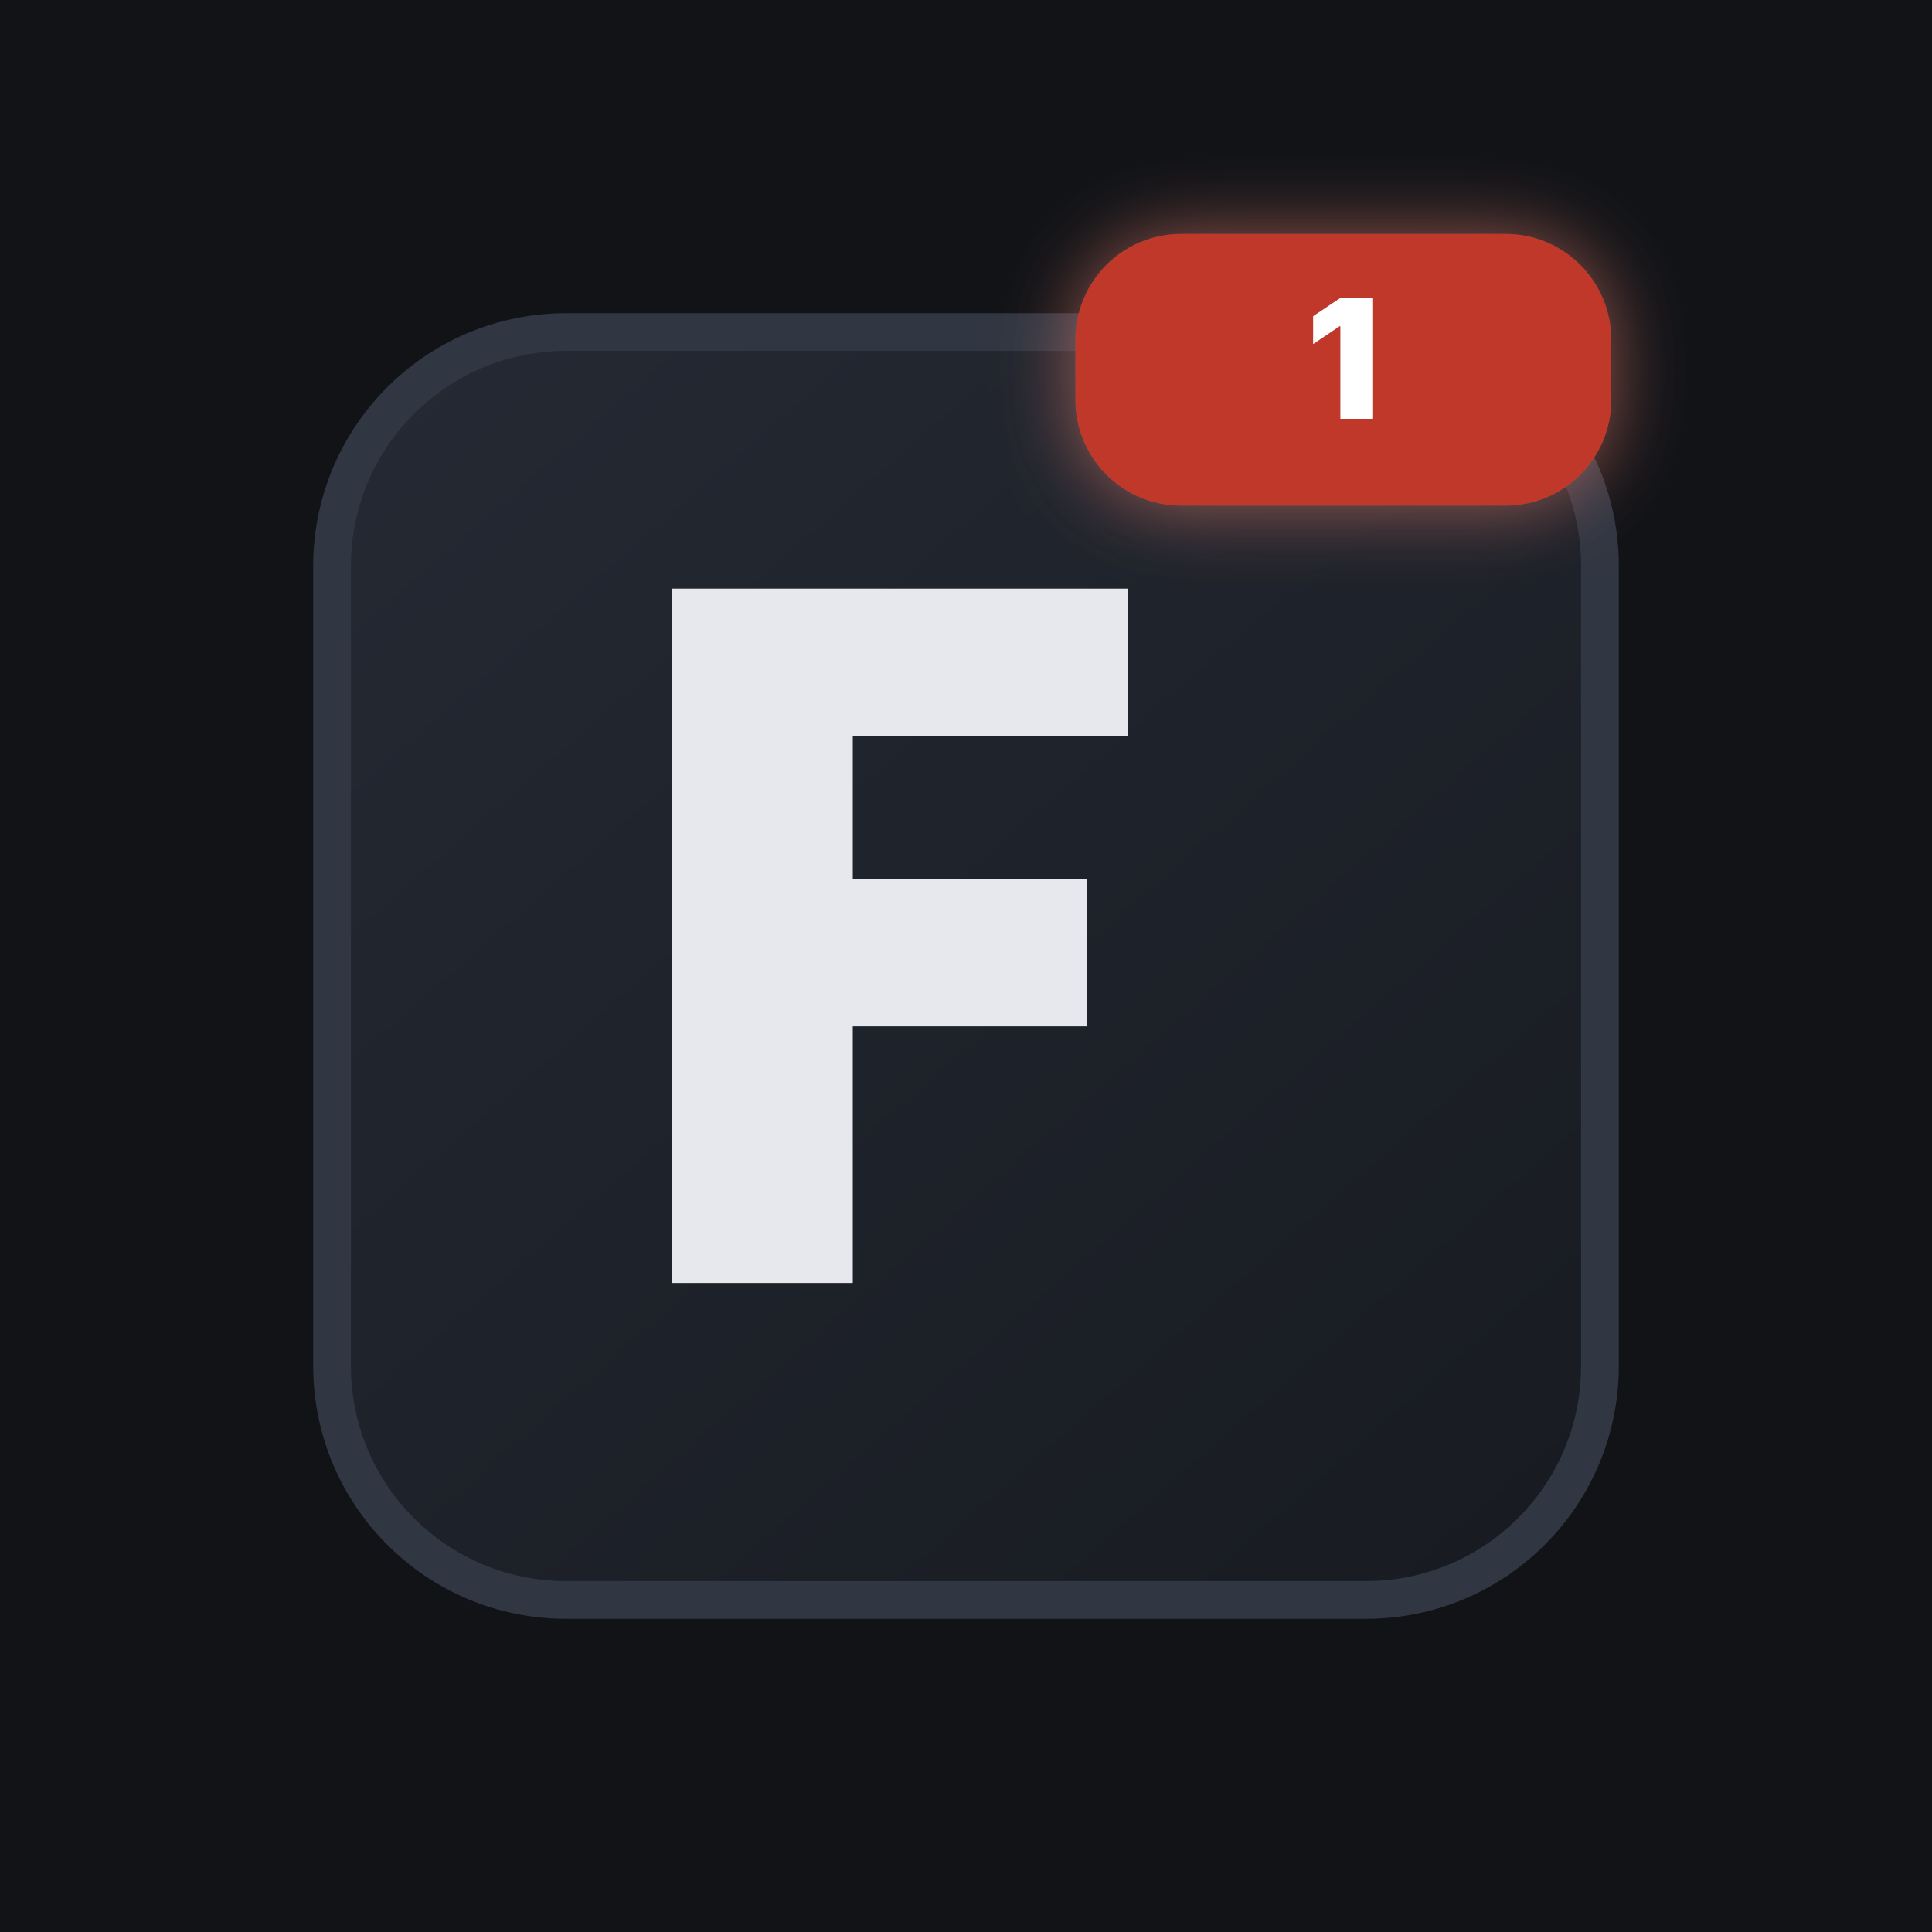
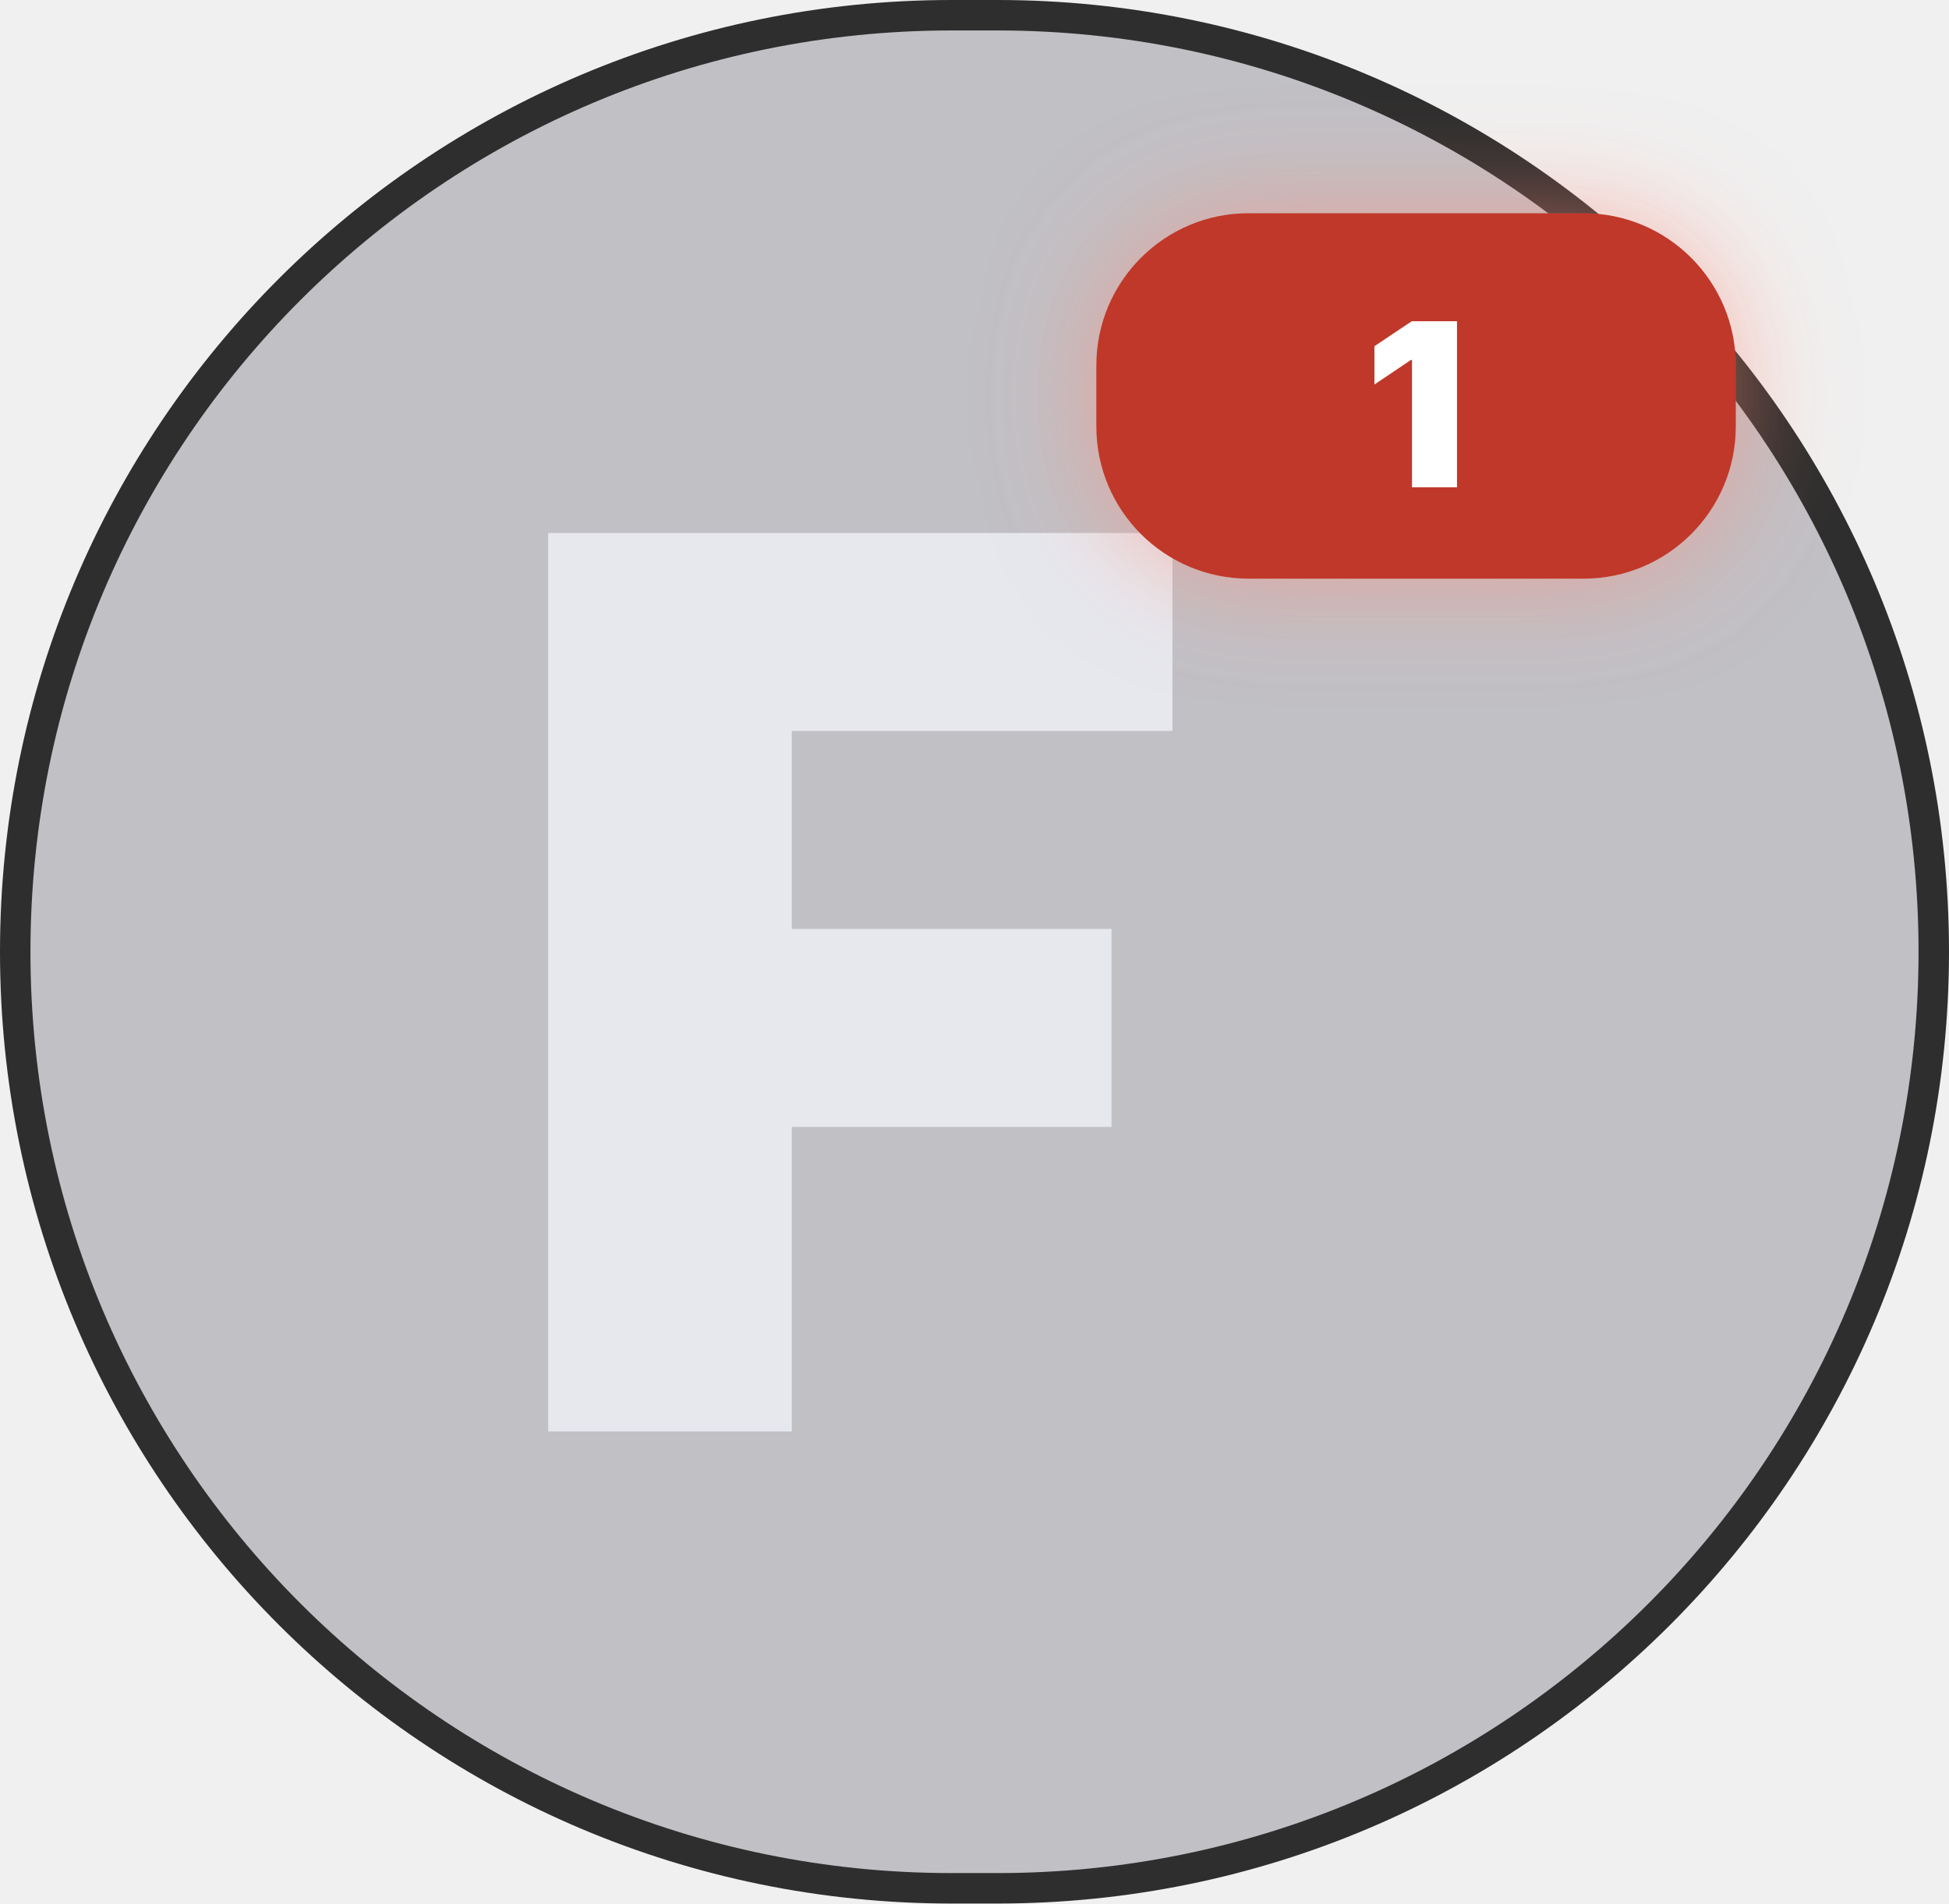
- <svg xmlns="http://www.w3.org/2000/svg" width="512" height="512" viewBox="0 0 512 512" role="img" aria-labelledby="title desc">
+ <svg xmlns="http://www.w3.org/2000/svg" width="128" height="125" viewBox="0 0 128 125" fill="none" role="img" aria-labelledby="title desc">
  <defs>
-     <filter id="badgeGlow" x="-80%" y="-80%" width="260%" height="260%">
-       <feGaussianBlur stdDeviation="10" result="blur" />
+     <filter id="badgeGlow" x="-70%" y="-70%" width="240%" height="240%">
+       <feGaussianBlur stdDeviation="3.5" result="blur" />
      <feColorMatrix in="blur" type="matrix" values="1 0 0 0 0.9 0 0.18 0 0 0.25 0 0 0.18 0 0.18 0 0 0 0.55 0" result="glow" />
      <feMerge>
        <feMergeNode in="glow" />
        <feMergeNode in="SourceGraphic" />
      </feMerge>
    </filter>
-     <linearGradient id="surface" x1="90" y1="66" x2="422" y2="446" gradientUnits="userSpaceOnUse">
-       <stop offset="0" stop-color="#252a34" />
-       <stop offset="1" stop-color="#171a20" />
-     </linearGradient>
  </defs>
-   <rect width="512" height="512" rx="0" fill="#111317" />
-   <rect x="88" y="88" width="336" height="336" rx="62" fill="url(#surface)" stroke="#303642" stroke-width="10" />
-   <path fill="#e6e8ee" d="M178 340V156h121v39h-73v38h62v39h-62v68h-48z" />
+   <rect x="1" y="1" width="126" height="123" rx="61.5" fill="#05001C" fill-opacity="0.2" stroke="#2E2E2E" stroke-width="2" />
+   <path fill="#E6E8EE" d="M36 94V35h41v13H52v13h21v13H52v20H36z" />
  <g filter="url(#badgeGlow)">
-     <rect x="285" y="62" width="142" height="72" rx="28" fill="#c0392b" />
-     <text x="356" y="111" fill="#fff" font-family="Inter, ui-sans-serif, system-ui, -apple-system, BlinkMacSystemFont, Segoe UI, sans-serif" font-size="44" font-weight="900" text-anchor="middle">1</text>
+     <rect x="72" y="14" width="42" height="24" rx="10" fill="#C0392B" />
+     <text x="93" y="32" fill="#FFFFFF" font-family="Inter, ui-sans-serif, system-ui, -apple-system, BlinkMacSystemFont, Segoe UI, sans-serif" font-size="15" font-weight="900" text-anchor="middle">1</text>
  </g>
</svg>
